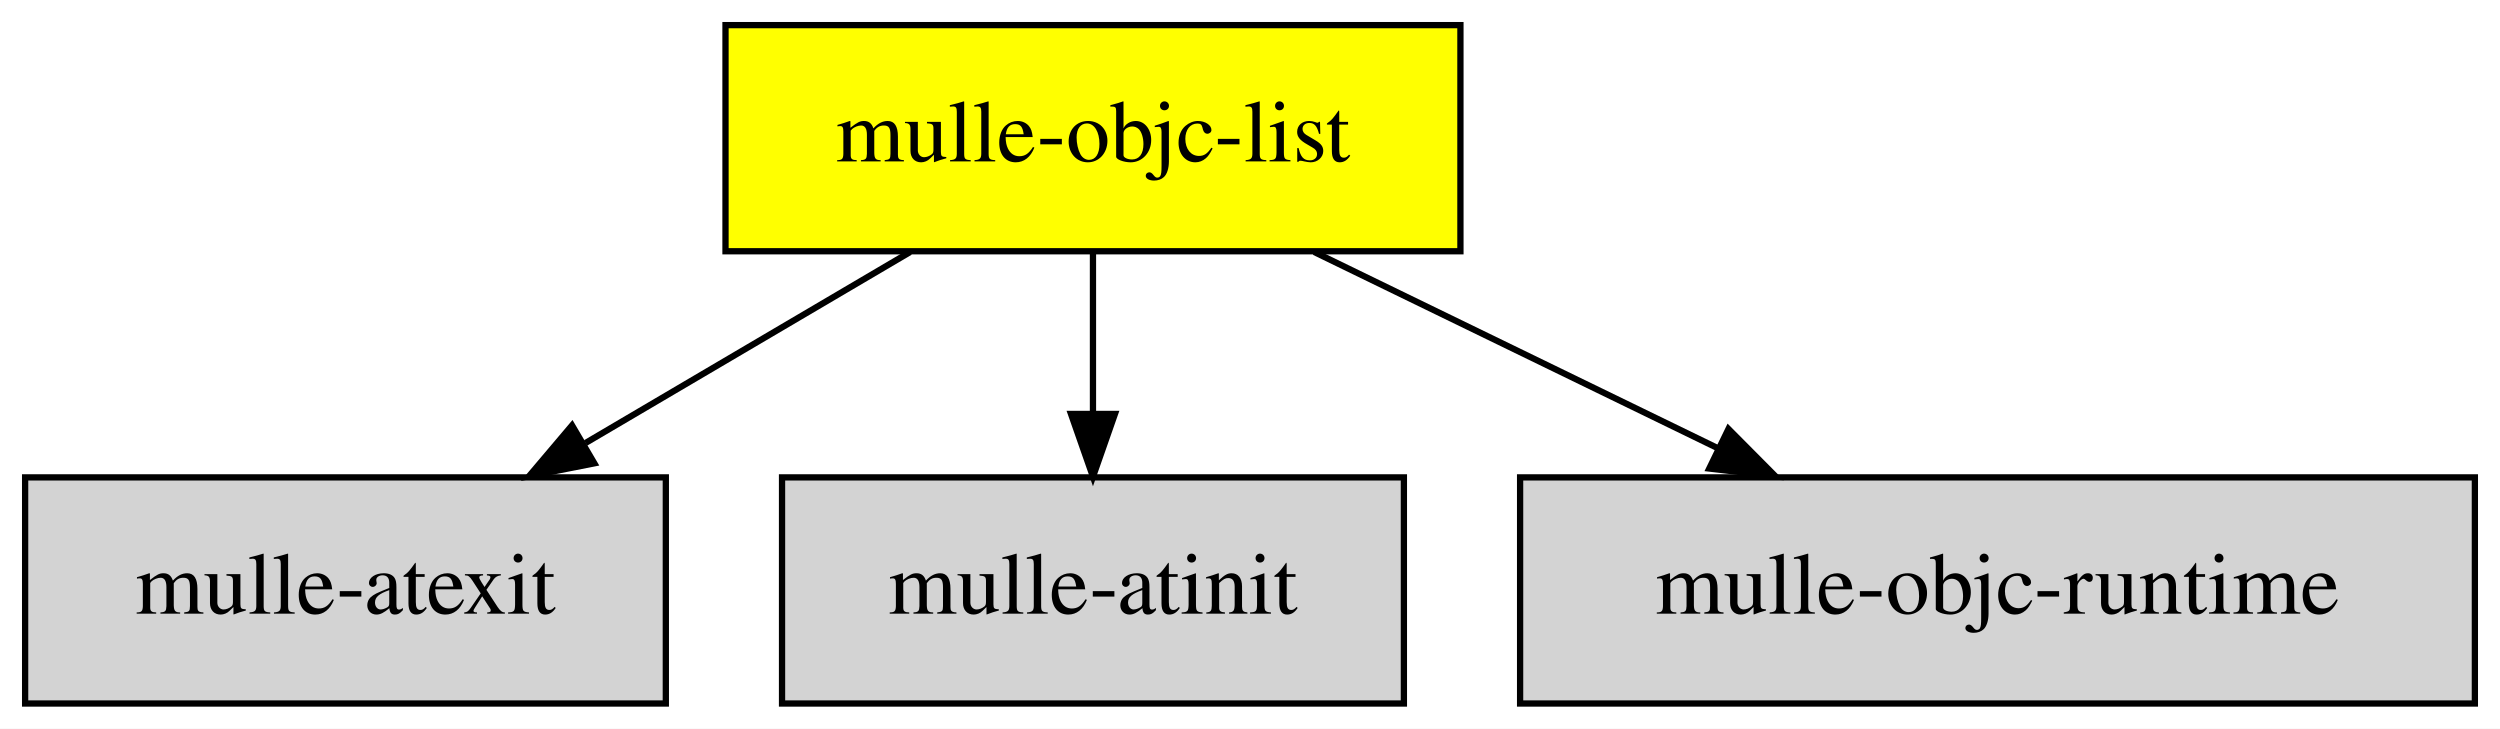
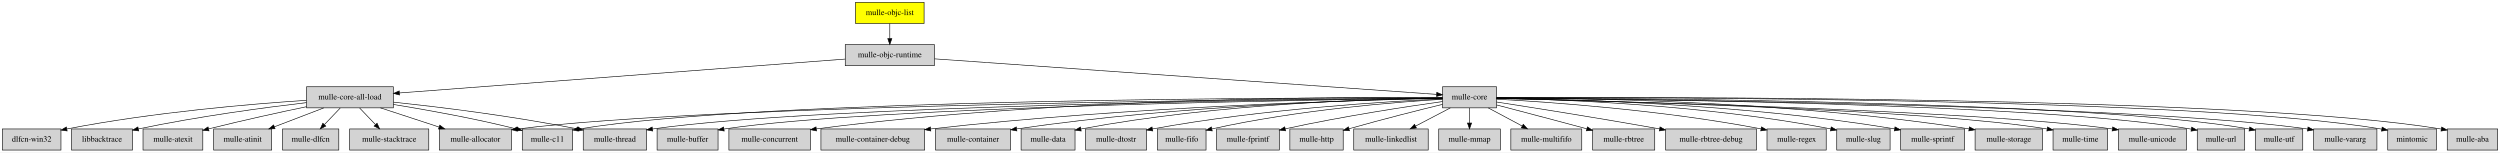
- <svg xmlns="http://www.w3.org/2000/svg" xmlns:xlink="http://www.w3.org/1999/xlink" width="398pt" height="116pt" viewBox="0.00 0.00 398.00 116.00">
-   <g id="graph0" class="graph" transform="scale(1 1) rotate(0) translate(4 112)">
-     <polygon fill="white" stroke="transparent" points="-4,4 -4,-112 394,-112 394,4 -4,4" />
+ <svg xmlns="http://www.w3.org/2000/svg" xmlns:xlink="http://www.w3.org/1999/xlink" width="4265pt" height="260pt" viewBox="0.00 0.00 4265.00 260.00">
+   <g id="graph0" class="graph" transform="scale(1 1) rotate(0) translate(4 256)">
+     <polygon fill="white" stroke="transparent" points="-4,4 -4,-256 4261,-256 4261,4 -4,4" />
    <g id="node1" class="node">
-       <polygon fill="yellow" stroke="black" points="228.5,-108 111.5,-108 111.5,-72 228.5,-72 228.5,-108" />
-       <text text-anchor="middle" x="170" y="-86.3" font-family="Times,serif" font-size="14.00">mulle-objc-list</text>
+       <polygon fill="yellow" stroke="black" points="1572.5,-252 1455.5,-252 1455.5,-216 1572.5,-216 1572.5,-252" />
+       <text text-anchor="middle" x="1514" y="-230.3" font-family="Times,serif" font-size="14.00">mulle-objc-list</text>
+     </g>
+     <g id="node38" class="node">
+       <g id="a_node38">
+         <a xlink:href="https://github.com/mulle-objc/mulle-objc-runtime" xlink:title="mulle-objc-runtime">
+           <polygon fill="lightgrey" stroke="black" points="1590,-180 1438,-180 1438,-144 1590,-144 1590,-180" />
+           <text text-anchor="middle" x="1514" y="-158.3" font-family="Times,serif" font-size="14.00">mulle-objc-runtime</text>
+         </a>
+       </g>
+     </g>
+     <g id="edge38" class="edge">
+       <path fill="none" stroke="black" d="M1514,-215.7C1514,-207.98 1514,-198.71 1514,-190.11" />
+       <polygon fill="black" stroke="black" points="1517.5,-190.1 1514,-180.1 1510.5,-190.1 1517.5,-190.1" />
    </g>
    <g id="node2" class="node">
      <g id="a_node2">
-         <a xlink:href="https://github.com/mulle-core/mulle-atexit" xlink:title="mulle-atexit">
-           <polygon fill="lightgrey" stroke="black" points="102,-36 0,-36 0,0 102,0 102,-36" />
-           <text text-anchor="middle" x="51" y="-14.3" font-family="Times,serif" font-size="14.00">mulle-atexit</text>
-         </a>
-       </g>
-     </g>
-     <g id="edge1" class="edge">
-       <path fill="none" stroke="black" d="M140.89,-71.88C125.33,-62.72 105.98,-51.34 89.22,-41.48" />
-       <polygon fill="black" stroke="black" points="90.62,-38.24 80.22,-36.19 87.07,-44.28 90.62,-38.24" />
+         <a xlink:href="https://github.com/mulle-core/dlfcn-win32" xlink:title="dlfcn-win32">
+           <polygon fill="lightgrey" stroke="black" points="100,-36 0,-36 0,0 100,0 100,-36" />
+           <text text-anchor="middle" x="50" y="-14.3" font-family="Times,serif" font-size="14.00">dlfcn-win32</text>
+         </a>
+       </g>
    </g>
    <g id="node3" class="node">
      <g id="a_node3">
-         <a xlink:href="https://github.com/mulle-core/mulle-atinit" xlink:title="mulle-atinit">
-           <polygon fill="lightgrey" stroke="black" points="219.5,-36 120.5,-36 120.5,0 219.5,0 219.5,-36" />
-           <text text-anchor="middle" x="170" y="-14.3" font-family="Times,serif" font-size="14.00">mulle-atinit</text>
-         </a>
-       </g>
-     </g>
-     <g id="edge2" class="edge">
-       <path fill="none" stroke="black" d="M170,-71.7C170,-63.98 170,-54.71 170,-46.11" />
-       <polygon fill="black" stroke="black" points="173.5,-46.1 170,-36.1 166.5,-46.1 173.5,-46.1" />
+         <a xlink:href="https://github.com/mulle-core/libbacktrace" xlink:title="libbacktrace">
+           <polygon fill="lightgrey" stroke="black" points="222,-36 118,-36 118,0 222,0 222,-36" />
+           <text text-anchor="middle" x="170" y="-14.3" font-family="Times,serif" font-size="14.00">libbacktrace</text>
+         </a>
+       </g>
    </g>
    <g id="node4" class="node">
      <g id="a_node4">
-         <a xlink:href="https://github.com/mulle-objc/mulle-objc-runtime" xlink:title="mulle-objc-runtime">
-           <polygon fill="lightgrey" stroke="black" points="390,-36 238,-36 238,0 390,0 390,-36" />
-           <text text-anchor="middle" x="314" y="-14.3" font-family="Times,serif" font-size="14.00">mulle-objc-runtime</text>
-         </a>
-       </g>
+         <a xlink:href="https://github.com/mulle-concurrent/mintomic" xlink:title="mintomic">
+           <polygon fill="lightgrey" stroke="black" points="4152.5,-36 4069.5,-36 4069.5,0 4152.5,0 4152.5,-36" />
+           <text text-anchor="middle" x="4111" y="-14.3" font-family="Times,serif" font-size="14.00">mintomic</text>
+         </a>
+       </g>
+     </g>
+     <g id="node5" class="node">
+       <g id="a_node5">
+         <a xlink:href="https://github.com/mulle-concurrent/mulle-aba@*" xlink:title="mulle-aba">
+           <polygon fill="lightgrey" stroke="black" points="4257,-36 4171,-36 4171,0 4257,0 4257,-36" />
+           <text text-anchor="middle" x="4214" y="-14.3" font-family="Times,serif" font-size="14.00">mulle-aba</text>
+         </a>
+       </g>
+     </g>
+     <g id="node6" class="node">
+       <g id="a_node6">
+         <a xlink:href="https://github.com/mulle-c/mulle-allocator@*" xlink:title="mulle-allocator">
+           <polygon fill="lightgrey" stroke="black" points="868.5,-36 745.5,-36 745.5,0 868.5,0 868.5,-36" />
+           <text text-anchor="middle" x="807" y="-14.3" font-family="Times,serif" font-size="14.00">mulle-allocator</text>
+         </a>
+       </g>
+     </g>
+     <g id="node7" class="node">
+       <g id="a_node7">
+         <a xlink:href="https://github.com/mulle-core/mulle-atexit@*" xlink:title="mulle-atexit">
+           <polygon fill="lightgrey" stroke="black" points="342,-36 240,-36 240,0 342,0 342,-36" />
+           <text text-anchor="middle" x="291" y="-14.3" font-family="Times,serif" font-size="14.00">mulle-atexit</text>
+         </a>
+       </g>
+     </g>
+     <g id="node8" class="node">
+       <g id="a_node8">
+         <a xlink:href="https://github.com/mulle-core/mulle-atinit@*" xlink:title="mulle-atinit">
+           <polygon fill="lightgrey" stroke="black" points="459.5,-36 360.5,-36 360.5,0 459.5,0 459.5,-36" />
+           <text text-anchor="middle" x="410" y="-14.3" font-family="Times,serif" font-size="14.00">mulle-atinit</text>
+         </a>
+       </g>
+     </g>
+     <g id="node9" class="node">
+       <g id="a_node9">
+         <a xlink:href="https://github.com/mulle-c/mulle-buffer@*" xlink:title="mulle-buffer">
+           <polygon fill="lightgrey" stroke="black" points="1221,-36 1117,-36 1117,0 1221,0 1221,-36" />
+           <text text-anchor="middle" x="1169" y="-14.3" font-family="Times,serif" font-size="14.00">mulle-buffer</text>
+         </a>
+       </g>
+     </g>
+     <g id="node10" class="node">
+       <g id="a_node10">
+         <a xlink:href="https://github.com/mulle-c/mulle-c11@*" xlink:title="mulle-c11">
+           <polygon fill="lightgrey" stroke="black" points="973,-36 887,-36 887,0 973,0 973,-36" />
+           <text text-anchor="middle" x="930" y="-14.3" font-family="Times,serif" font-size="14.00">mulle-c11</text>
+         </a>
+       </g>
+     </g>
+     <g id="node11" class="node">
+       <g id="a_node11">
+         <a xlink:href="https://github.com/mulle-concurrent/mulle-concurrent@*" xlink:title="mulle-concurrent">
+           <polygon fill="lightgrey" stroke="black" points="1378.5,-36 1239.5,-36 1239.5,0 1378.5,0 1378.5,-36" />
+           <text text-anchor="middle" x="1309" y="-14.3" font-family="Times,serif" font-size="14.00">mulle-concurrent</text>
+         </a>
+       </g>
+     </g>
+     <g id="node12" class="node">
+       <g id="a_node12">
+         <a xlink:href="https://github.com/mulle-c/mulle-container-debug@*" xlink:title="mulle-container-debug">
+           <polygon fill="lightgrey" stroke="black" points="1573.5,-36 1396.5,-36 1396.5,0 1573.5,0 1573.5,-36" />
+           <text text-anchor="middle" x="1485" y="-14.3" font-family="Times,serif" font-size="14.00">mulle-container-debug</text>
+         </a>
+       </g>
+     </g>
+     <g id="node13" class="node">
+       <g id="a_node13">
+         <a xlink:href="https://github.com/mulle-c/mulle-container@*" xlink:title="mulle-container">
+           <polygon fill="lightgrey" stroke="black" points="1720,-36 1592,-36 1592,0 1720,0 1720,-36" />
+           <text text-anchor="middle" x="1656" y="-14.3" font-family="Times,serif" font-size="14.00">mulle-container</text>
+         </a>
+       </g>
+     </g>
+     <g id="node14" class="node">
+       <g id="a_node14">
+         <a xlink:href="https://github.com/mulle-core/mulle-core-all-load" xlink:title="mulle-core-all-load">
+           <polygon fill="lightgrey" stroke="black" points="667,-108 519,-108 519,-72 667,-72 667,-108" />
+           <text text-anchor="middle" x="593" y="-86.3" font-family="Times,serif" font-size="14.00">mulle-core-all-load</text>
+         </a>
+       </g>
+     </g>
+     <g id="edge1" class="edge">
+       <path fill="none" stroke="black" d="M518.6,-84.83C425.12,-78.69 259.77,-64.92 109.92,-35.99" />
+       <polygon fill="black" stroke="black" points="110.55,-32.55 100.07,-34.06 109.21,-39.42 110.55,-32.55" />
+     </g>
+     <g id="edge2" class="edge">
+       <path fill="none" stroke="black" d="M518.68,-80.91C447.45,-72.52 336.83,-57.83 232.24,-36.12" />
+       <polygon fill="black" stroke="black" points="232.64,-32.63 222.14,-34 231.2,-39.48 232.64,-32.63" />
    </g>
    <g id="edge3" class="edge">
-       <path fill="none" stroke="black" d="M205.23,-71.88C224.58,-62.47 248.77,-50.71 269.43,-40.67" />
-       <polygon fill="black" stroke="black" points="271.17,-43.71 278.64,-36.19 268.11,-37.41 271.17,-43.71" />
+       <path fill="none" stroke="black" d="M645.08,-71.97C675.24,-62.1 713.39,-49.62 745.08,-39.25" />
+       <polygon fill="black" stroke="black" points="746.27,-42.55 754.69,-36.11 744.1,-35.89 746.27,-42.55" />
+     </g>
+     <g id="edge4" class="edge">
+       <path fill="none" stroke="black" d="M518.86,-73.97C473.26,-64.45 413.45,-51.45 351.9,-36.15" />
+       <polygon fill="black" stroke="black" points="352.56,-32.71 342.01,-33.68 350.86,-39.5 352.56,-32.71" />
+     </g>
+     <g id="edge5" class="edge">
+       <path fill="none" stroke="black" d="M548.23,-71.88C522.88,-62.18 490.99,-49.98 464.23,-39.74" />
+       <polygon fill="black" stroke="black" points="465.21,-36.37 454.62,-36.07 462.71,-42.91 465.21,-36.37" />
+     </g>
+     <g id="edge6" class="edge">
+       <path fill="none" stroke="black" d="M667.11,-77.79C724.74,-68.45 806.49,-53.81 877,-36 877.1,-35.97 877.2,-35.95 877.3,-35.92" />
+       <polygon fill="black" stroke="black" points="878.01,-39.36 886.74,-33.36 876.18,-32.6 878.01,-39.36" />
+     </g>
+     <g id="node15" class="node">
+       <g id="a_node15">
+         <a xlink:href="https://github.com/mulle-core/mulle-dlfcn@*" xlink:title="mulle-dlfcn">
+           <polygon fill="lightgrey" stroke="black" points="574,-36 478,-36 478,0 574,0 574,-36" />
+           <text text-anchor="middle" x="526" y="-14.3" font-family="Times,serif" font-size="14.00">mulle-dlfcn</text>
+         </a>
+       </g>
+     </g>
+     <g id="edge7" class="edge">
+       <path fill="none" stroke="black" d="M576.44,-71.7C568.32,-63.22 558.41,-52.86 549.53,-43.58" />
+       <polygon fill="black" stroke="black" points="551.81,-40.91 542.37,-36.1 546.76,-45.75 551.81,-40.91" />
+     </g>
+     <g id="node16" class="node">
+       <g id="a_node16">
+         <a xlink:href="https://github.com/mulle-core/mulle-stacktrace@*" xlink:title="mulle-stacktrace">
+           <polygon fill="lightgrey" stroke="black" points="727.5,-36 592.5,-36 592.5,0 727.5,0 727.5,-36" />
+           <text text-anchor="middle" x="660" y="-14.3" font-family="Times,serif" font-size="14.00">mulle-stacktrace</text>
+         </a>
+       </g>
+     </g>
+     <g id="edge8" class="edge">
+       <path fill="none" stroke="black" d="M609.56,-71.7C617.68,-63.22 627.59,-52.86 636.47,-43.58" />
+       <polygon fill="black" stroke="black" points="639.24,-45.75 643.63,-36.1 634.19,-40.91 639.24,-45.75" />
+     </g>
+     <g id="node17" class="node">
+       <g id="a_node17">
+         <a xlink:href="https://github.com/mulle-concurrent/mulle-thread@*" xlink:title="mulle-thread">
+           <polygon fill="lightgrey" stroke="black" points="1099,-36 991,-36 991,0 1099,0 1099,-36" />
+           <text text-anchor="middle" x="1045" y="-14.3" font-family="Times,serif" font-size="14.00">mulle-thread</text>
+         </a>
+       </g>
+     </g>
+     <g id="edge9" class="edge">
+       <path fill="none" stroke="black" d="M667.32,-81.74C743.73,-73.62 866.26,-58.82 980.81,-36.1" />
+       <polygon fill="black" stroke="black" points="981.69,-39.5 990.81,-34.1 980.32,-32.63 981.69,-39.5" />
+     </g>
+     <g id="node18" class="node">
+       <g id="a_node18">
+         <a xlink:href="https://github.com/mulle-core/mulle-core" xlink:title="mulle-core">
+           <polygon fill="lightgrey" stroke="black" points="2549,-108 2457,-108 2457,-72 2549,-72 2549,-108" />
+           <text text-anchor="middle" x="2503" y="-86.3" font-family="Times,serif" font-size="14.00">mulle-core</text>
+         </a>
+       </g>
+     </g>
+     <g id="edge10" class="edge">
+       <path fill="none" stroke="black" d="M2549.37,-89.21C2772.53,-89.97 3737.97,-90.11 4059,-35.77" />
+       <polygon fill="black" stroke="black" points="4059.98,-39.16 4069.22,-33.98 4058.77,-32.26 4059.98,-39.16" />
+     </g>
+     <g id="edge11" class="edge">
+       <path fill="none" stroke="black" d="M2549.26,-89.29C2781.14,-90.48 3819.14,-92.6 4160.92,-35.83" />
+       <polygon fill="black" stroke="black" points="4161.56,-39.27 4170.82,-34.13 4160.38,-32.37 4161.56,-39.27" />
+     </g>
+     <g id="edge12" class="edge">
+       <path fill="none" stroke="black" d="M2456.63,-88.75C2227.72,-87.35 1216.2,-78.87 879.08,-35.93" />
+       <polygon fill="black" stroke="black" points="879.19,-32.41 868.82,-34.58 878.28,-39.35 879.19,-32.41" />
+     </g>
+     <g id="edge13" class="edge">
+       <path fill="none" stroke="black" d="M2456.8,-88.5C2260.51,-86.16 1494.06,-74.77 1231.33,-35.93" />
+       <polygon fill="black" stroke="black" points="1231.48,-32.42 1221.07,-34.36 1230.42,-39.33 1231.48,-32.42" />
+     </g>
+     <g id="edge14" class="edge">
+       <path fill="none" stroke="black" d="M2456.98,-89.13C2237.63,-89.51 1296.36,-88.1 983.16,-35.84" />
+       <polygon fill="black" stroke="black" points="983.63,-32.37 973.18,-34.12 982.44,-39.27 983.63,-32.37" />
+     </g>
+     <g id="edge15" class="edge">
+       <path fill="none" stroke="black" d="M2456.78,-89.56C2304.88,-90.82 1807.36,-90.33 1388.82,-36.11" />
+       <polygon fill="black" stroke="black" points="1389.01,-32.61 1378.64,-34.78 1388.1,-39.55 1389.01,-32.61" />
+     </g>
+     <g id="edge17" class="edge">
+       <path fill="none" stroke="black" d="M2456.89,-88.2C2323.34,-85.5 1924.66,-74.65 1583.68,-35.99" />
+       <polygon fill="black" stroke="black" points="1583.94,-32.5 1573.61,-34.84 1583.15,-39.45 1583.94,-32.5" />
+     </g>
+     <g id="edge16" class="edge">
+       <path fill="none" stroke="black" d="M2456.92,-88.42C2337.97,-86.37 2010.86,-77.24 1730.34,-36.06" />
+       <polygon fill="black" stroke="black" points="1730.78,-32.59 1720.38,-34.58 1729.76,-39.51 1730.78,-32.59" />
+     </g>
+     <g id="edge32" class="edge">
+       <path fill="none" stroke="black" d="M2456.7,-88.64C2248.51,-86.83 1397.1,-77.07 1109.13,-35.92" />
+       <polygon fill="black" stroke="black" points="1109.53,-32.44 1099.13,-34.44 1108.51,-39.36 1109.53,-32.44" />
+     </g>
+     <g id="node19" class="node">
+       <g id="a_node19">
+         <a xlink:href="https://github.com/mulle-c/mulle-data@*" xlink:title="mulle-data">
+           <polygon fill="lightgrey" stroke="black" points="1830,-36 1738,-36 1738,0 1830,0 1830,-36" />
+           <text text-anchor="middle" x="1784" y="-14.3" font-family="Times,serif" font-size="14.00">mulle-data</text>
+         </a>
+       </g>
+     </g>
+     <g id="edge18" class="edge">
+       <path fill="none" stroke="black" d="M2456.65,-88.79C2349.35,-87.56 2075.74,-80.16 1840.15,-35.96" />
+       <polygon fill="black" stroke="black" points="1840.5,-32.46 1830.03,-34.03 1839.2,-39.34 1840.5,-32.46" />
+     </g>
+     <g id="node20" class="node">
+       <g id="a_node20">
+         <a xlink:href="https://github.com/mulle-core/mulle-dtostr@*" xlink:title="mulle-dtostr">
+           <polygon fill="lightgrey" stroke="black" points="1952,-36 1848,-36 1848,0 1952,0 1952,-36" />
+           <text text-anchor="middle" x="1900" y="-14.3" font-family="Times,serif" font-size="14.00">mulle-dtostr</text>
+         </a>
+       </g>
+     </g>
+     <g id="edge19" class="edge">
+       <path fill="none" stroke="black" d="M2456.94,-87.2C2364.62,-83.02 2150.4,-70.39 1962.18,-36.03" />
+       <polygon fill="black" stroke="black" points="1962.57,-32.54 1952.1,-34.16 1961.3,-39.43 1962.57,-32.54" />
+     </g>
+     <g id="node21" class="node">
+       <g id="a_node21">
+         <a xlink:href="https://github.com/mulle-concurrent/mulle-fifo@*" xlink:title="mulle-fifo">
+           <polygon fill="lightgrey" stroke="black" points="2053.5,-36 1970.5,-36 1970.5,0 2053.5,0 2053.5,-36" />
+           <text text-anchor="middle" x="2012" y="-14.3" font-family="Times,serif" font-size="14.00">mulle-fifo</text>
+         </a>
+       </g>
+     </g>
+     <g id="edge20" class="edge">
+       <path fill="none" stroke="black" d="M2456.75,-86.61C2377.66,-81.85 2211.42,-68.84 2063.71,-36.14" />
+       <polygon fill="black" stroke="black" points="2064.08,-32.63 2053.56,-33.85 2062.54,-39.46 2064.08,-32.63" />
+     </g>
+     <g id="node22" class="node">
+       <g id="a_node22">
+         <a xlink:href="https://github.com/mulle-core/mulle-fprintf@*" xlink:title="mulle-fprintf">
+           <polygon fill="lightgrey" stroke="black" points="2178.5,-36 2071.5,-36 2071.5,0 2178.5,0 2178.5,-36" />
+           <text text-anchor="middle" x="2125" y="-14.3" font-family="Times,serif" font-size="14.00">mulle-fprintf</text>
+         </a>
+       </g>
+     </g>
+     <g id="edge21" class="edge">
+       <path fill="none" stroke="black" d="M2456.93,-82.77C2397.14,-74.35 2289.43,-58.07 2188.72,-36.27" />
+       <polygon fill="black" stroke="black" points="2189.2,-32.8 2178.69,-34.08 2187.71,-39.64 2189.2,-32.8" />
+     </g>
+     <g id="node23" class="node">
+       <g id="a_node23">
+         <a xlink:href="https://github.com/mulle-c/mulle-http@*" xlink:title="mulle-http">
+           <polygon fill="lightgrey" stroke="black" points="2287.5,-36 2196.5,-36 2196.5,0 2287.5,0 2287.5,-36" />
+           <text text-anchor="middle" x="2242" y="-14.3" font-family="Times,serif" font-size="14.00">mulle-http</text>
+         </a>
+       </g>
+     </g>
+     <g id="edge22" class="edge">
+       <path fill="none" stroke="black" d="M2456.77,-77.93C2416.82,-68.19 2357.36,-53.28 2297.26,-36.29" />
+       <polygon fill="black" stroke="black" points="2298.19,-32.92 2287.61,-33.55 2296.27,-39.65 2298.19,-32.92" />
+     </g>
+     <g id="node24" class="node">
+       <g id="a_node24">
+         <a xlink:href="https://github.com/mulle-concurrent/mulle-linkedlist@*" xlink:title="mulle-linkedlist">
+           <polygon fill="lightgrey" stroke="black" points="2432.5,-36 2305.5,-36 2305.5,0 2432.5,0 2432.5,-36" />
+           <text text-anchor="middle" x="2369" y="-14.3" font-family="Times,serif" font-size="14.00">mulle-linkedlist</text>
+         </a>
+       </g>
+     </g>
+     <g id="edge23" class="edge">
+       <path fill="none" stroke="black" d="M2470.22,-71.88C2452.37,-62.55 2430.1,-50.92 2411,-40.94" />
+       <polygon fill="black" stroke="black" points="2412.39,-37.72 2401.91,-36.19 2409.15,-43.92 2412.39,-37.72" />
+     </g>
+     <g id="node25" class="node">
+       <g id="a_node25">
+         <a xlink:href="https://github.com/mulle-core/mulle-mmap@*" xlink:title="mulle-mmap">
+           <polygon fill="lightgrey" stroke="black" points="2555.5,-36 2450.5,-36 2450.5,0 2555.5,0 2555.5,-36" />
+           <text text-anchor="middle" x="2503" y="-14.3" font-family="Times,serif" font-size="14.00">mulle-mmap</text>
+         </a>
+       </g>
+     </g>
+     <g id="edge24" class="edge">
+       <path fill="none" stroke="black" d="M2503,-71.7C2503,-63.98 2503,-54.71 2503,-46.11" />
+       <polygon fill="black" stroke="black" points="2506.5,-46.1 2503,-36.1 2499.5,-46.1 2506.5,-46.1" />
+     </g>
+     <g id="node26" class="node">
+       <g id="a_node26">
+         <a xlink:href="https://github.com/mulle-concurrent/mulle-multififo@*" xlink:title="mulle-multififo">
+           <polygon fill="lightgrey" stroke="black" points="2694.5,-36 2573.5,-36 2573.5,0 2694.5,0 2694.5,-36" />
+           <text text-anchor="middle" x="2634" y="-14.3" font-family="Times,serif" font-size="14.00">mulle-multififo</text>
+         </a>
+       </g>
+     </g>
+     <g id="edge25" class="edge">
+       <path fill="none" stroke="black" d="M2535.05,-71.88C2552.49,-62.55 2574.27,-50.92 2592.94,-40.94" />
+       <polygon fill="black" stroke="black" points="2594.66,-43.99 2601.83,-36.19 2591.36,-37.82 2594.66,-43.99" />
+     </g>
+     <g id="node27" class="node">
+       <g id="a_node27">
+         <a xlink:href="https://github.com/mulle-c/mulle-rbtree@*" xlink:title="mulle-rbtree">
+           <polygon fill="lightgrey" stroke="black" points="2819,-36 2713,-36 2713,0 2819,0 2819,-36" />
+           <text text-anchor="middle" x="2766" y="-14.3" font-family="Times,serif" font-size="14.00">mulle-rbtree</text>
+         </a>
+       </g>
+     </g>
+     <g id="edge26" class="edge">
+       <path fill="none" stroke="black" d="M2549.34,-76.92C2587.95,-66.82 2644.66,-51.92 2703.13,-36.22" />
+       <polygon fill="black" stroke="black" points="2704.16,-39.57 2712.91,-33.59 2702.34,-32.81 2704.16,-39.57" />
+     </g>
+     <g id="node28" class="node">
+       <g id="a_node28">
+         <a xlink:href="https://github.com/mulle-core/mulle-rbtree-debug@*" xlink:title="mulle-rbtree-debug">
+           <polygon fill="lightgrey" stroke="black" points="2992.5,-36 2837.5,-36 2837.5,0 2992.5,0 2992.5,-36" />
+           <text text-anchor="middle" x="2915" y="-14.3" font-family="Times,serif" font-size="14.00">mulle-rbtree-debug</text>
+         </a>
+       </g>
+     </g>
+     <g id="edge27" class="edge">
+       <path fill="none" stroke="black" d="M2549.09,-81.95C2610.25,-72.49 2721.81,-54.88 2827.37,-36.08" />
+       <polygon fill="black" stroke="black" points="2828.01,-39.53 2837.23,-34.32 2826.77,-32.63 2828.01,-39.53" />
+     </g>
+     <g id="node29" class="node">
+       <g id="a_node29">
+         <a xlink:href="https://github.com/mulle-c/mulle-regex@*" xlink:title="mulle-regex">
+           <polygon fill="lightgrey" stroke="black" points="3111.5,-36 3010.5,-36 3010.5,0 3111.5,0 3111.5,-36" />
+           <text text-anchor="middle" x="3061" y="-14.3" font-family="Times,serif" font-size="14.00">mulle-regex</text>
+         </a>
+       </g>
+     </g>
+     <g id="edge28" class="edge">
+       <path fill="none" stroke="black" d="M2549.15,-86.8C2636,-82.07 2829.64,-68.76 3000.37,-36.14" />
+       <polygon fill="black" stroke="black" points="3001.14,-39.56 3010.29,-34.22 2999.81,-32.69 3001.14,-39.56" />
+     </g>
+     <g id="node30" class="node">
+       <g id="a_node30">
+         <a xlink:href="https://github.com/mulle-c/mulle-slug@*" xlink:title="mulle-slug">
+           <polygon fill="lightgrey" stroke="black" points="3220.5,-36 3129.5,-36 3129.5,0 3220.5,0 3220.5,-36" />
+           <text text-anchor="middle" x="3175" y="-14.3" font-family="Times,serif" font-size="14.00">mulle-slug</text>
+         </a>
+       </g>
+     </g>
+     <g id="edge29" class="edge">
+       <path fill="none" stroke="black" d="M2549.22,-88.49C2651.09,-86.62 2902.49,-77.95 3119.25,-36.12" />
+       <polygon fill="black" stroke="black" points="3120.08,-39.52 3129.22,-34.16 3118.73,-32.65 3120.08,-39.52" />
+     </g>
+     <g id="node31" class="node">
+       <g id="a_node31">
+         <a xlink:href="https://github.com/mulle-core/mulle-sprintf@*" xlink:title="mulle-sprintf">
+           <polygon fill="lightgrey" stroke="black" points="3347.5,-36 3238.5,-36 3238.5,0 3347.5,0 3347.5,-36" />
+           <text text-anchor="middle" x="3293" y="-14.3" font-family="Times,serif" font-size="14.00">mulle-sprintf</text>
+         </a>
+       </g>
+     </g>
+     <g id="edge30" class="edge">
+       <path fill="none" stroke="black" d="M2549.3,-88.68C2663.48,-87.23 2967.63,-79.41 3228.13,-36.15" />
+       <polygon fill="black" stroke="black" points="3228.88,-39.57 3238.16,-34.46 3227.72,-32.67 3228.88,-39.57" />
+     </g>
+     <g id="node32" class="node">
+       <g id="a_node32">
+         <a xlink:href="https://github.com/mulle-c/mulle-storage@*" xlink:title="mulle-storage">
+           <polygon fill="lightgrey" stroke="black" points="3480.5,-36 3365.5,-36 3365.5,0 3480.5,0 3480.5,-36" />
+           <text text-anchor="middle" x="3423" y="-14.3" font-family="Times,serif" font-size="14.00">mulle-storage</text>
+         </a>
+       </g>
+     </g>
+     <g id="edge31" class="edge">
+       <path fill="none" stroke="black" d="M2549.16,-89.21C2676.5,-89.12 3043.46,-84.48 3355.05,-36.15" />
+       <polygon fill="black" stroke="black" points="3355.85,-39.56 3365.18,-34.56 3354.76,-32.65 3355.85,-39.56" />
+     </g>
+     <g id="node33" class="node">
+       <g id="a_node33">
+         <a xlink:href="https://github.com/mulle-core/mulle-time@*" xlink:title="mulle-time">
+           <polygon fill="lightgrey" stroke="black" points="3591.5,-36 3498.5,-36 3498.5,0 3591.5,0 3591.5,-36" />
+           <text text-anchor="middle" x="3545" y="-14.3" font-family="Times,serif" font-size="14.00">mulle-time</text>
+         </a>
+       </g>
+     </g>
+     <g id="edge33" class="edge">
+       <path fill="none" stroke="black" d="M2549.03,-88.03C2715.45,-84.29 3286.27,-69.42 3488.46,-35.97" />
+       <polygon fill="black" stroke="black" points="3489.13,-39.41 3498.39,-34.26 3487.94,-32.51 3489.13,-39.41" />
+     </g>
+     <g id="node34" class="node">
+       <g id="a_node34">
+         <a xlink:href="https://github.com/mulle-c/mulle-unicode@*" xlink:title="mulle-unicode">
+           <polygon fill="lightgrey" stroke="black" points="3726,-36 3610,-36 3610,0 3726,0 3726,-36" />
+           <text text-anchor="middle" x="3668" y="-14.3" font-family="Times,serif" font-size="14.00">mulle-unicode</text>
+         </a>
+       </g>
+     </g>
+     <g id="edge34" class="edge">
+       <path fill="none" stroke="black" d="M2549.1,-88.01C2727.46,-83.97 3373.18,-67.57 3599.54,-36" />
+       <polygon fill="black" stroke="black" points="3600.28,-39.43 3609.67,-34.53 3599.28,-32.5 3600.28,-39.43" />
+     </g>
+     <g id="node35" class="node">
+       <g id="a_node35">
+         <a xlink:href="https://github.com/mulle-c/mulle-url@*" xlink:title="mulle-url">
+           <polygon fill="lightgrey" stroke="black" points="3825.5,-36 3744.5,-36 3744.5,0 3825.5,0 3825.5,-36" />
+           <text text-anchor="middle" x="3785" y="-14.3" font-family="Times,serif" font-size="14.00">mulle-url</text>
+         </a>
+       </g>
+     </g>
+     <g id="edge35" class="edge">
+       <path fill="none" stroke="black" d="M2549.07,-88.77C2741.36,-87.53 3481.17,-80.07 3734.44,-35.68" />
+       <polygon fill="black" stroke="black" points="3735.11,-39.12 3744.32,-33.88 3733.86,-32.23 3735.11,-39.12" />
+     </g>
+     <g id="node36" class="node">
+       <g id="a_node36">
+         <a xlink:href="https://github.com/mulle-c/mulle-utf@*" xlink:title="mulle-utf">
+           <polygon fill="lightgrey" stroke="black" points="3924.5,-36 3843.5,-36 3843.5,0 3924.5,0 3924.5,-36" />
+           <text text-anchor="middle" x="3884" y="-14.3" font-family="Times,serif" font-size="14.00">mulle-utf</text>
+         </a>
+       </g>
+     </g>
+     <g id="edge36" class="edge">
+       <path fill="none" stroke="black" d="M2549.32,-88.98C2751.79,-88.61 3560.65,-84.18 3833.47,-35.92" />
+       <polygon fill="black" stroke="black" points="3834.13,-39.36 3843.34,-34.11 3832.87,-32.47 3834.13,-39.36" />
+     </g>
+     <g id="node37" class="node">
+       <g id="a_node37">
+         <a xlink:href="https://github.com/mulle-c/mulle-vararg@*" xlink:title="mulle-vararg">
+           <polygon fill="lightgrey" stroke="black" points="4051,-36 3943,-36 3943,0 4051,0 4051,-36" />
+           <text text-anchor="middle" x="3997" y="-14.3" font-family="Times,serif" font-size="14.00">mulle-vararg</text>
+         </a>
+       </g>
+     </g>
+     <g id="edge37" class="edge">
+       <path fill="none" stroke="black" d="M2549.06,-88.7C2760.11,-87.09 3636.74,-78.07 3932.59,-35.95" />
+       <polygon fill="black" stroke="black" points="3933.49,-39.36 3942.87,-34.44 3932.47,-32.43 3933.49,-39.36" />
+     </g>
+     <g id="edge40" class="edge">
+       <path fill="none" stroke="black" d="M1437.85,-155.21C1267.26,-142.25 855.5,-110.95 677.42,-97.42" />
+       <polygon fill="black" stroke="black" points="677.55,-93.92 667.31,-96.65 677.02,-100.9 677.55,-93.92" />
+     </g>
+     <g id="edge39" class="edge">
+       <path fill="none" stroke="black" d="M1590.37,-155.59C1781.87,-142.04 2279.1,-106.85 2446.82,-94.98" />
+       <polygon fill="black" stroke="black" points="2447.18,-98.46 2456.91,-94.26 2446.69,-91.48 2447.18,-98.46" />
    </g>
  </g>
</svg>
